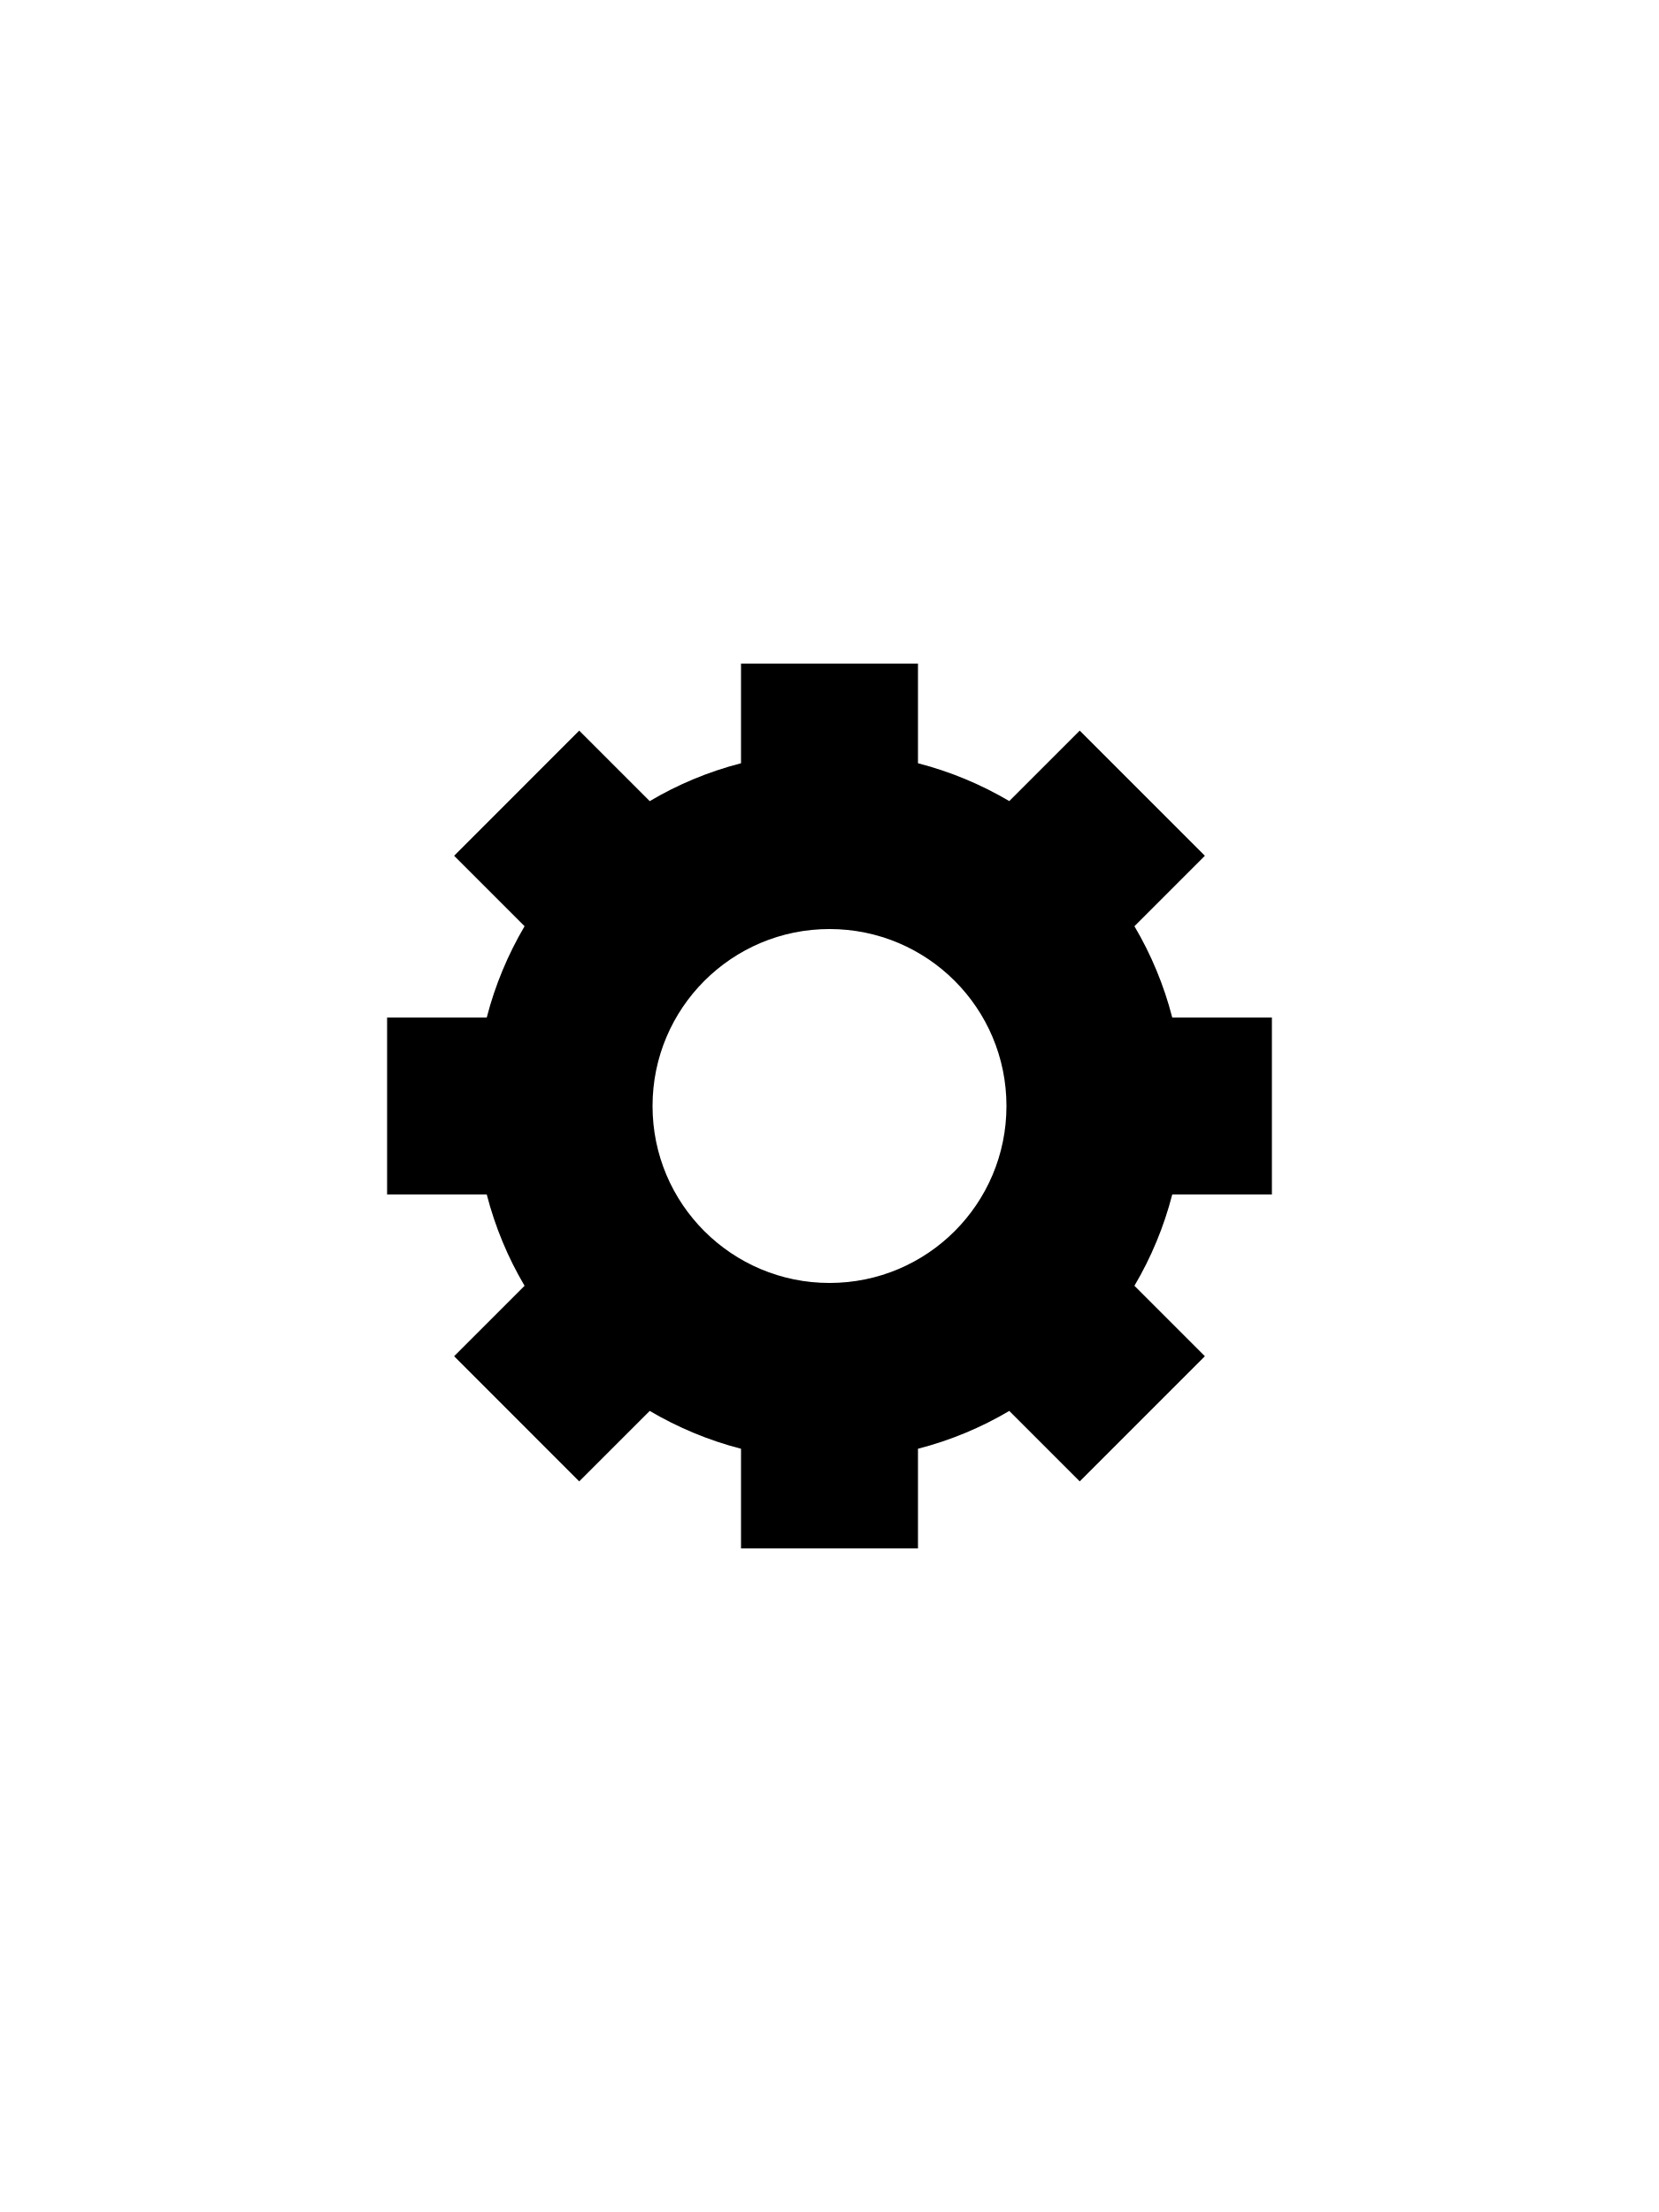
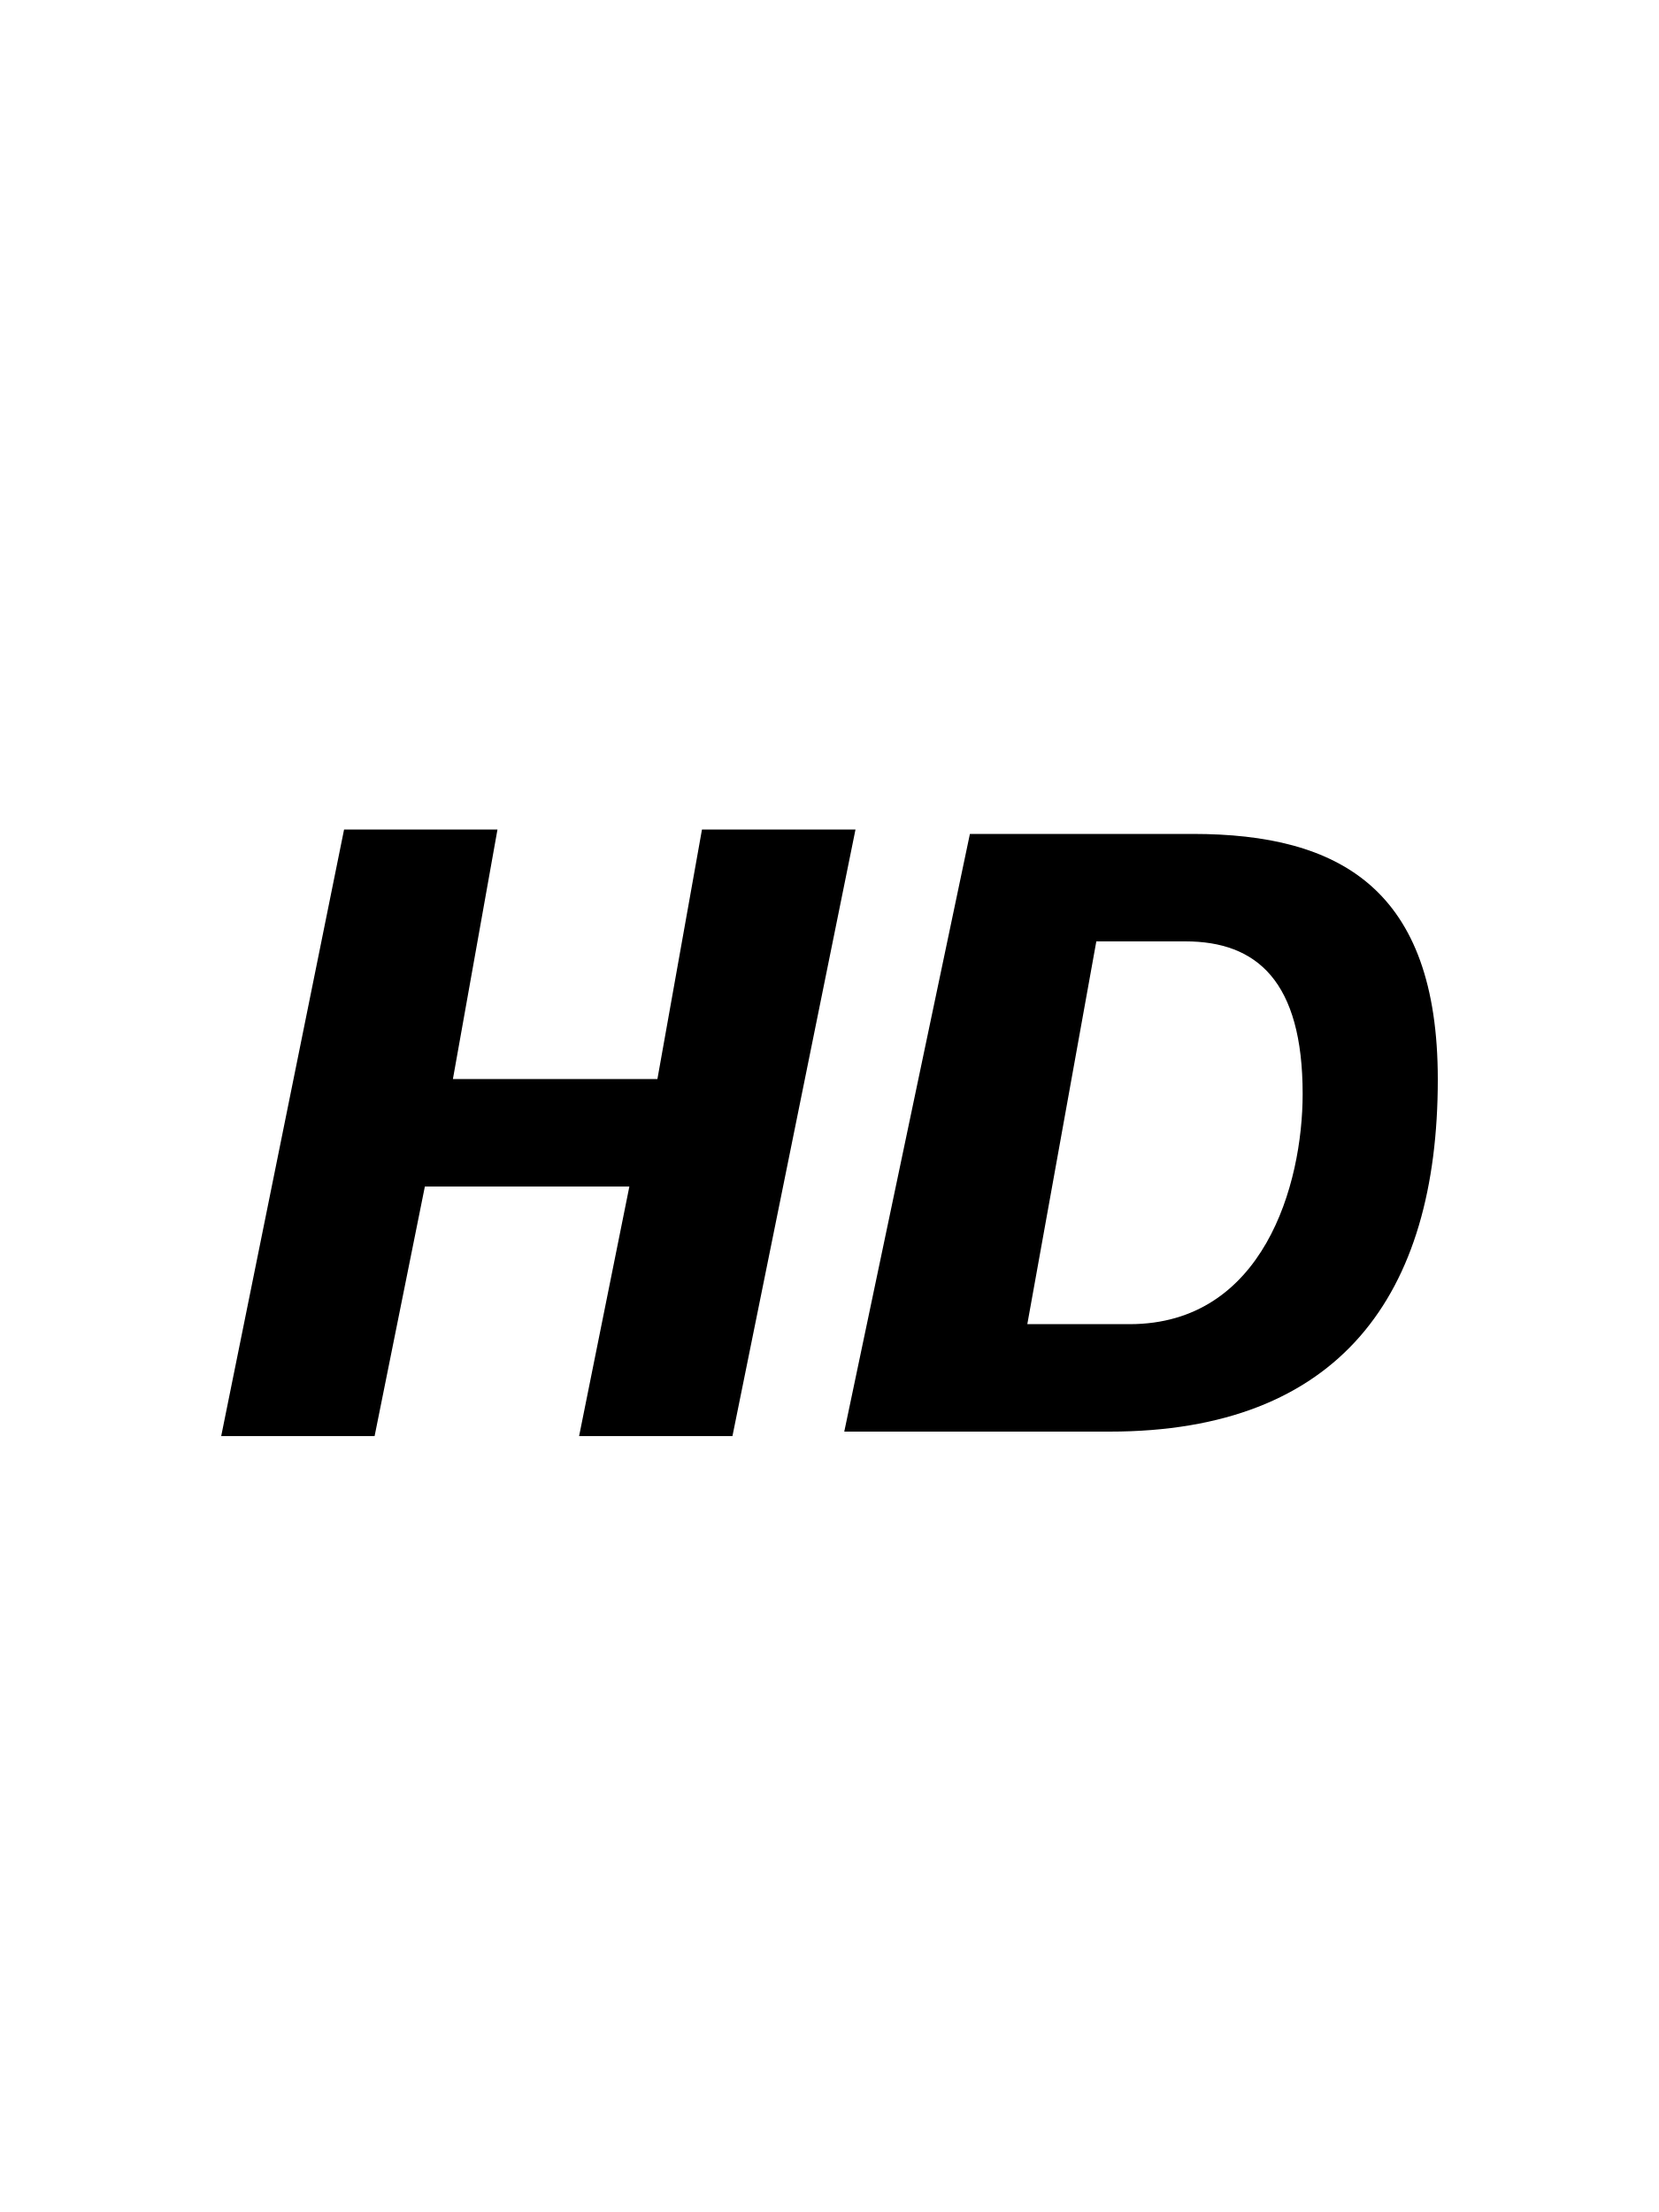
<svg xmlns="http://www.w3.org/2000/svg" width="30px" height="40px" viewBox="0 0 30 40" version="1.1">
  <defs />
-   <g id="Page-1" stroke="none" stroke-width="1" fill="none" fill-rule="evenodd">
+   <g id="Eve" stroke="none" stroke-width="1" fill="none" fill-rule="evenodd">
    <g id="gear-dark" fill="#000000">
-       <path d="M23,21.6 L23,18.4 L21.198,18.4 C21.047,17.813 20.815,17.258 20.514,16.749 L21.788,15.475 L19.525,13.212 L18.251,14.486 C17.742,14.186 17.187,13.953 16.6,13.802 L16.6,12 L13.4,12 L13.4,13.802 C12.813,13.953 12.258,14.185 11.749,14.487 L10.474,13.212 L8.212,15.475 L9.486,16.749 C9.186,17.259 8.953,17.813 8.802,18.4 L7,18.4 L7,21.6 L8.802,21.6 C8.953,22.187 9.185,22.742 9.486,23.251 L8.212,24.525 L10.474,26.788 L11.749,25.514 C12.259,25.814 12.813,26.047 13.4,26.198 L13.4,28 L16.6,28 L16.6,26.198 C17.187,26.047 17.742,25.815 18.251,25.514 L19.525,26.788 L21.788,24.525 L20.514,23.251 C20.815,22.741 21.047,22.187 21.198,21.6 L23,21.6 L23,21.6 Z M18.2,20 C18.2,21.768 16.77,23.2 15,23.2 C13.237,23.2 11.8,21.774 11.8,20 C11.8,18.232 13.232,16.8 15,16.8 C16.768,16.8 18.2,18.23 18.2,20 L18.2,20 Z" id="quality" />
+       <path d="M4,25.969 L6.774,25.969 L7.683,21.456 L11.381,21.456 L10.472,25.969 L13.245,25.969 L15.47,15 L12.694,15 L11.888,19.513 L8.19,19.513 L8.996,15 L6.222,15 L4,25.969 Z M15.267,25.888 L20.066,25.888 C24.226,25.888 26,23.418 26,19.519 C26,16.076 24.226,15.08 21.57,15.08 L17.539,15.08 L15.267,25.888 Z M19.825,17.023 L21.435,17.023 C22.728,17.023 23.556,17.744 23.556,19.782 C23.556,21.416 22.849,23.945 20.427,23.945 L18.577,23.945 L19.825,17.023 Z" id="Combined-Shape" />
    </g>
  </g>
</svg>
